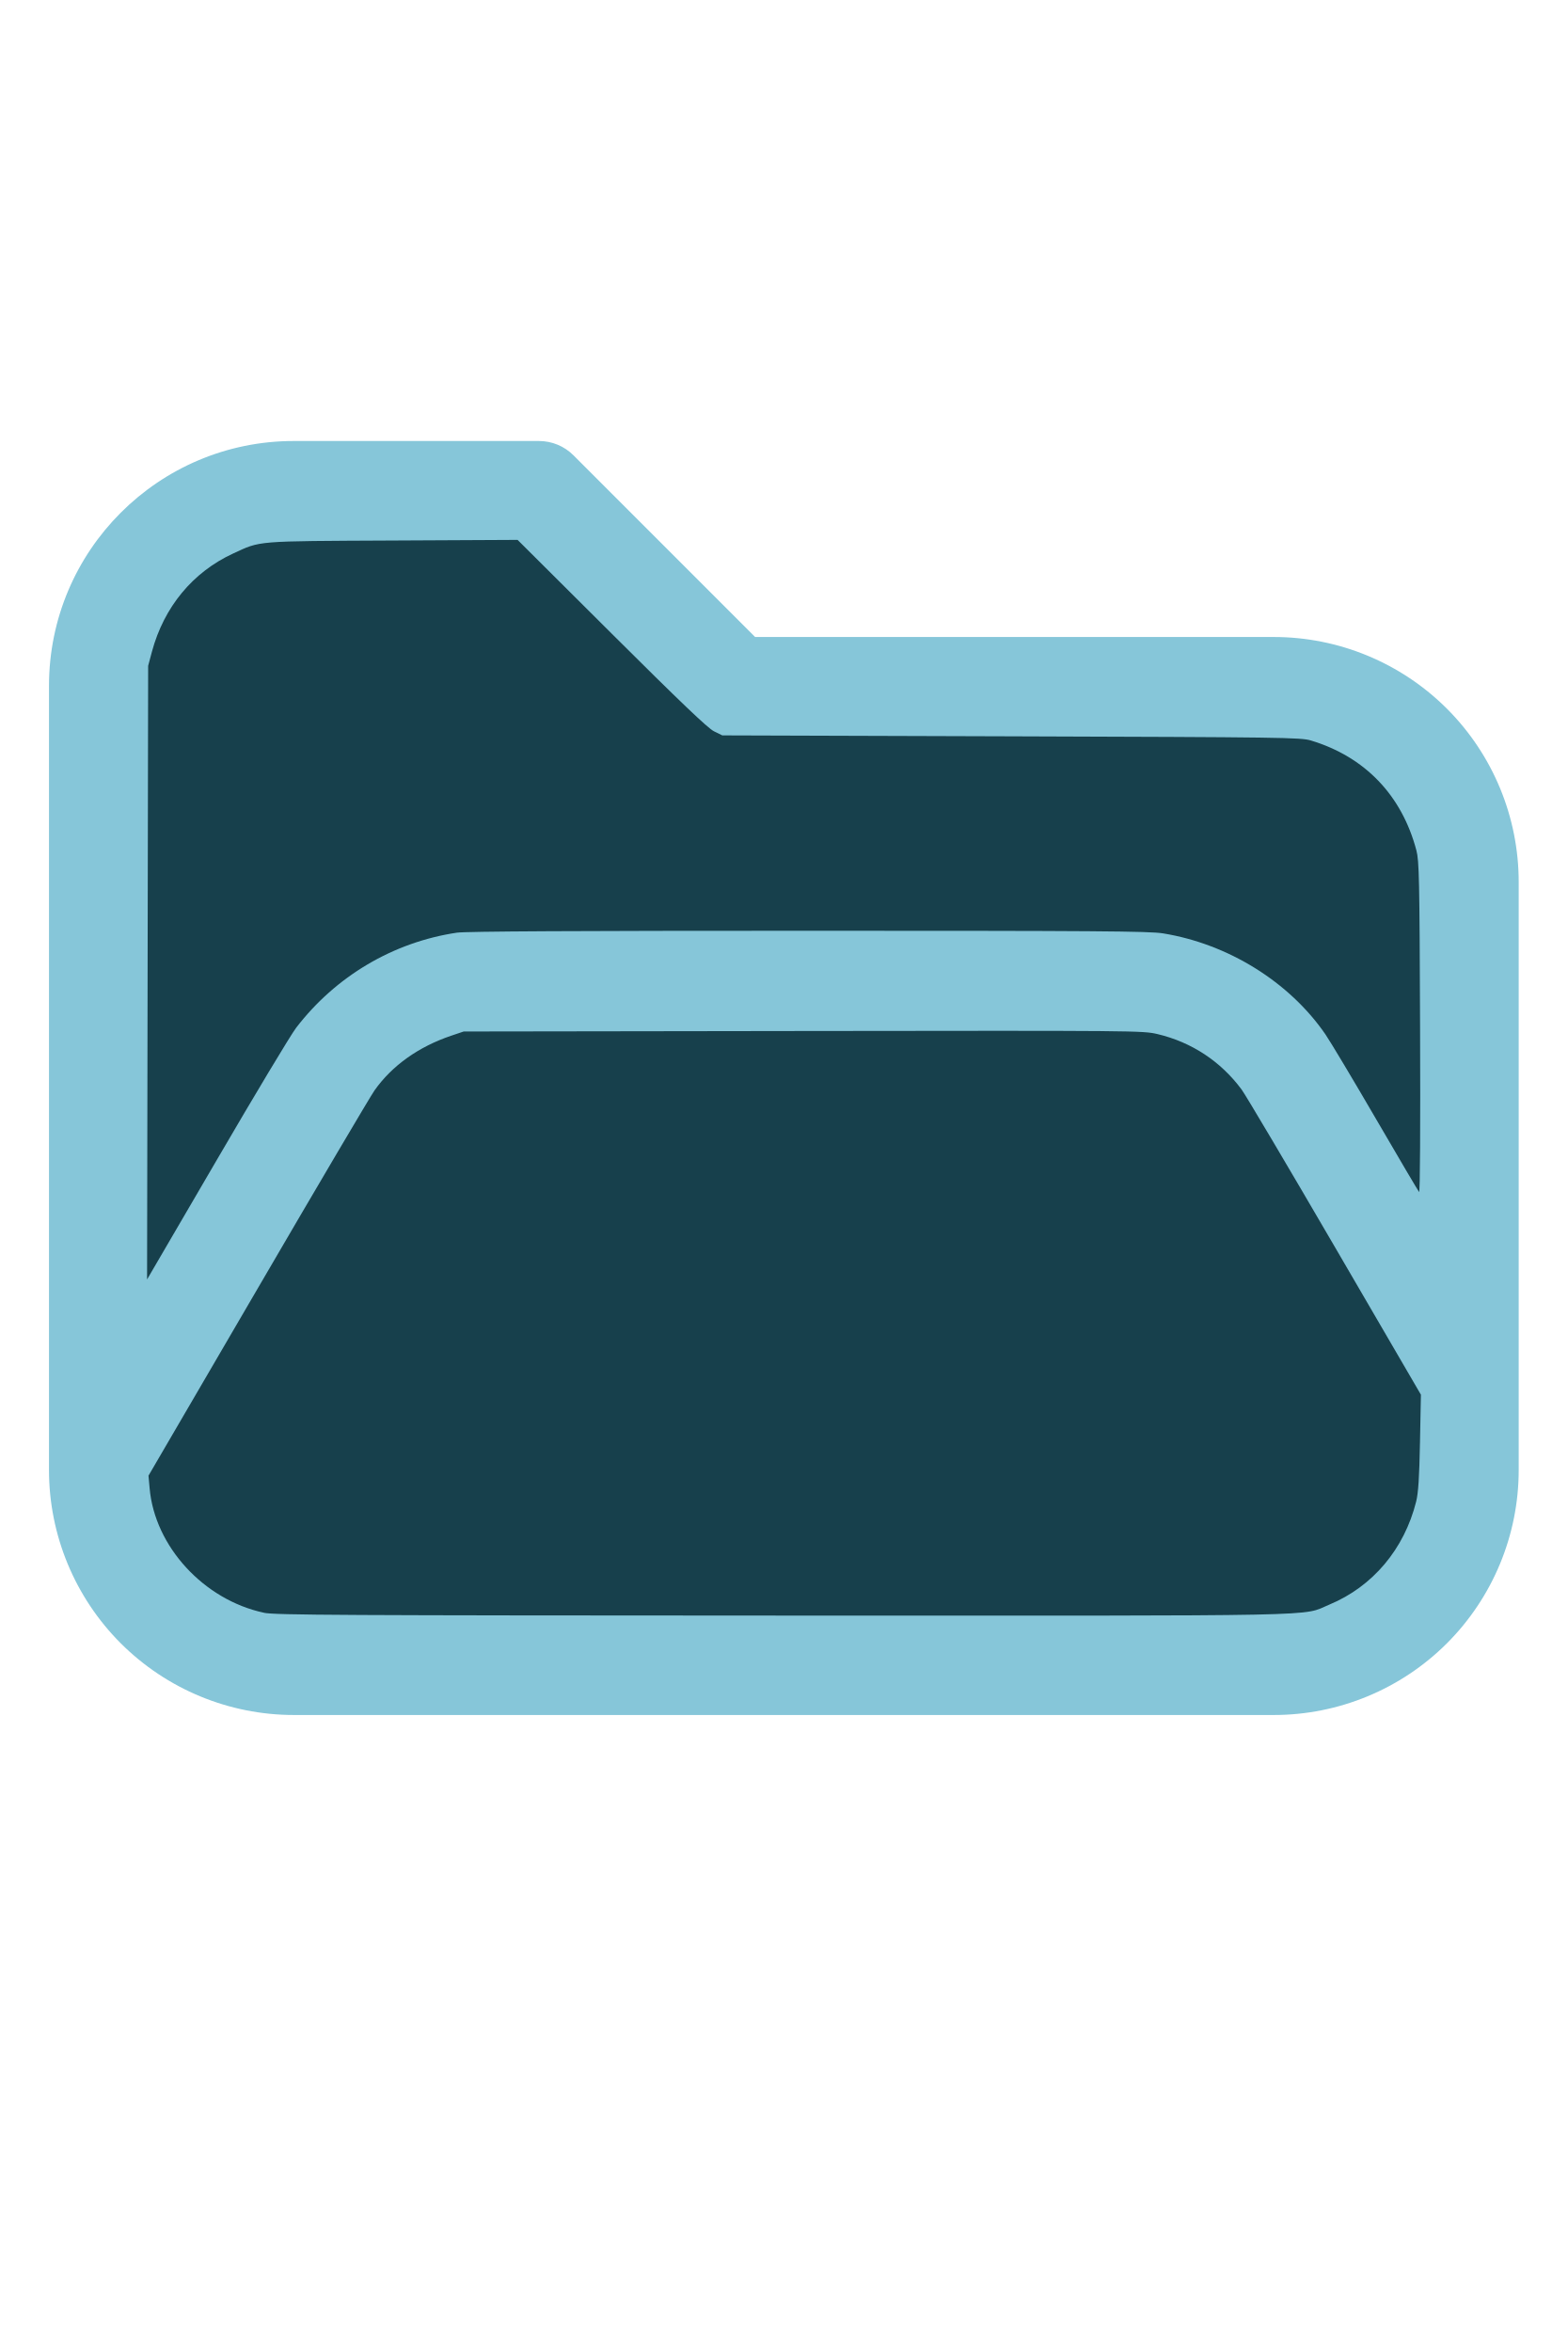
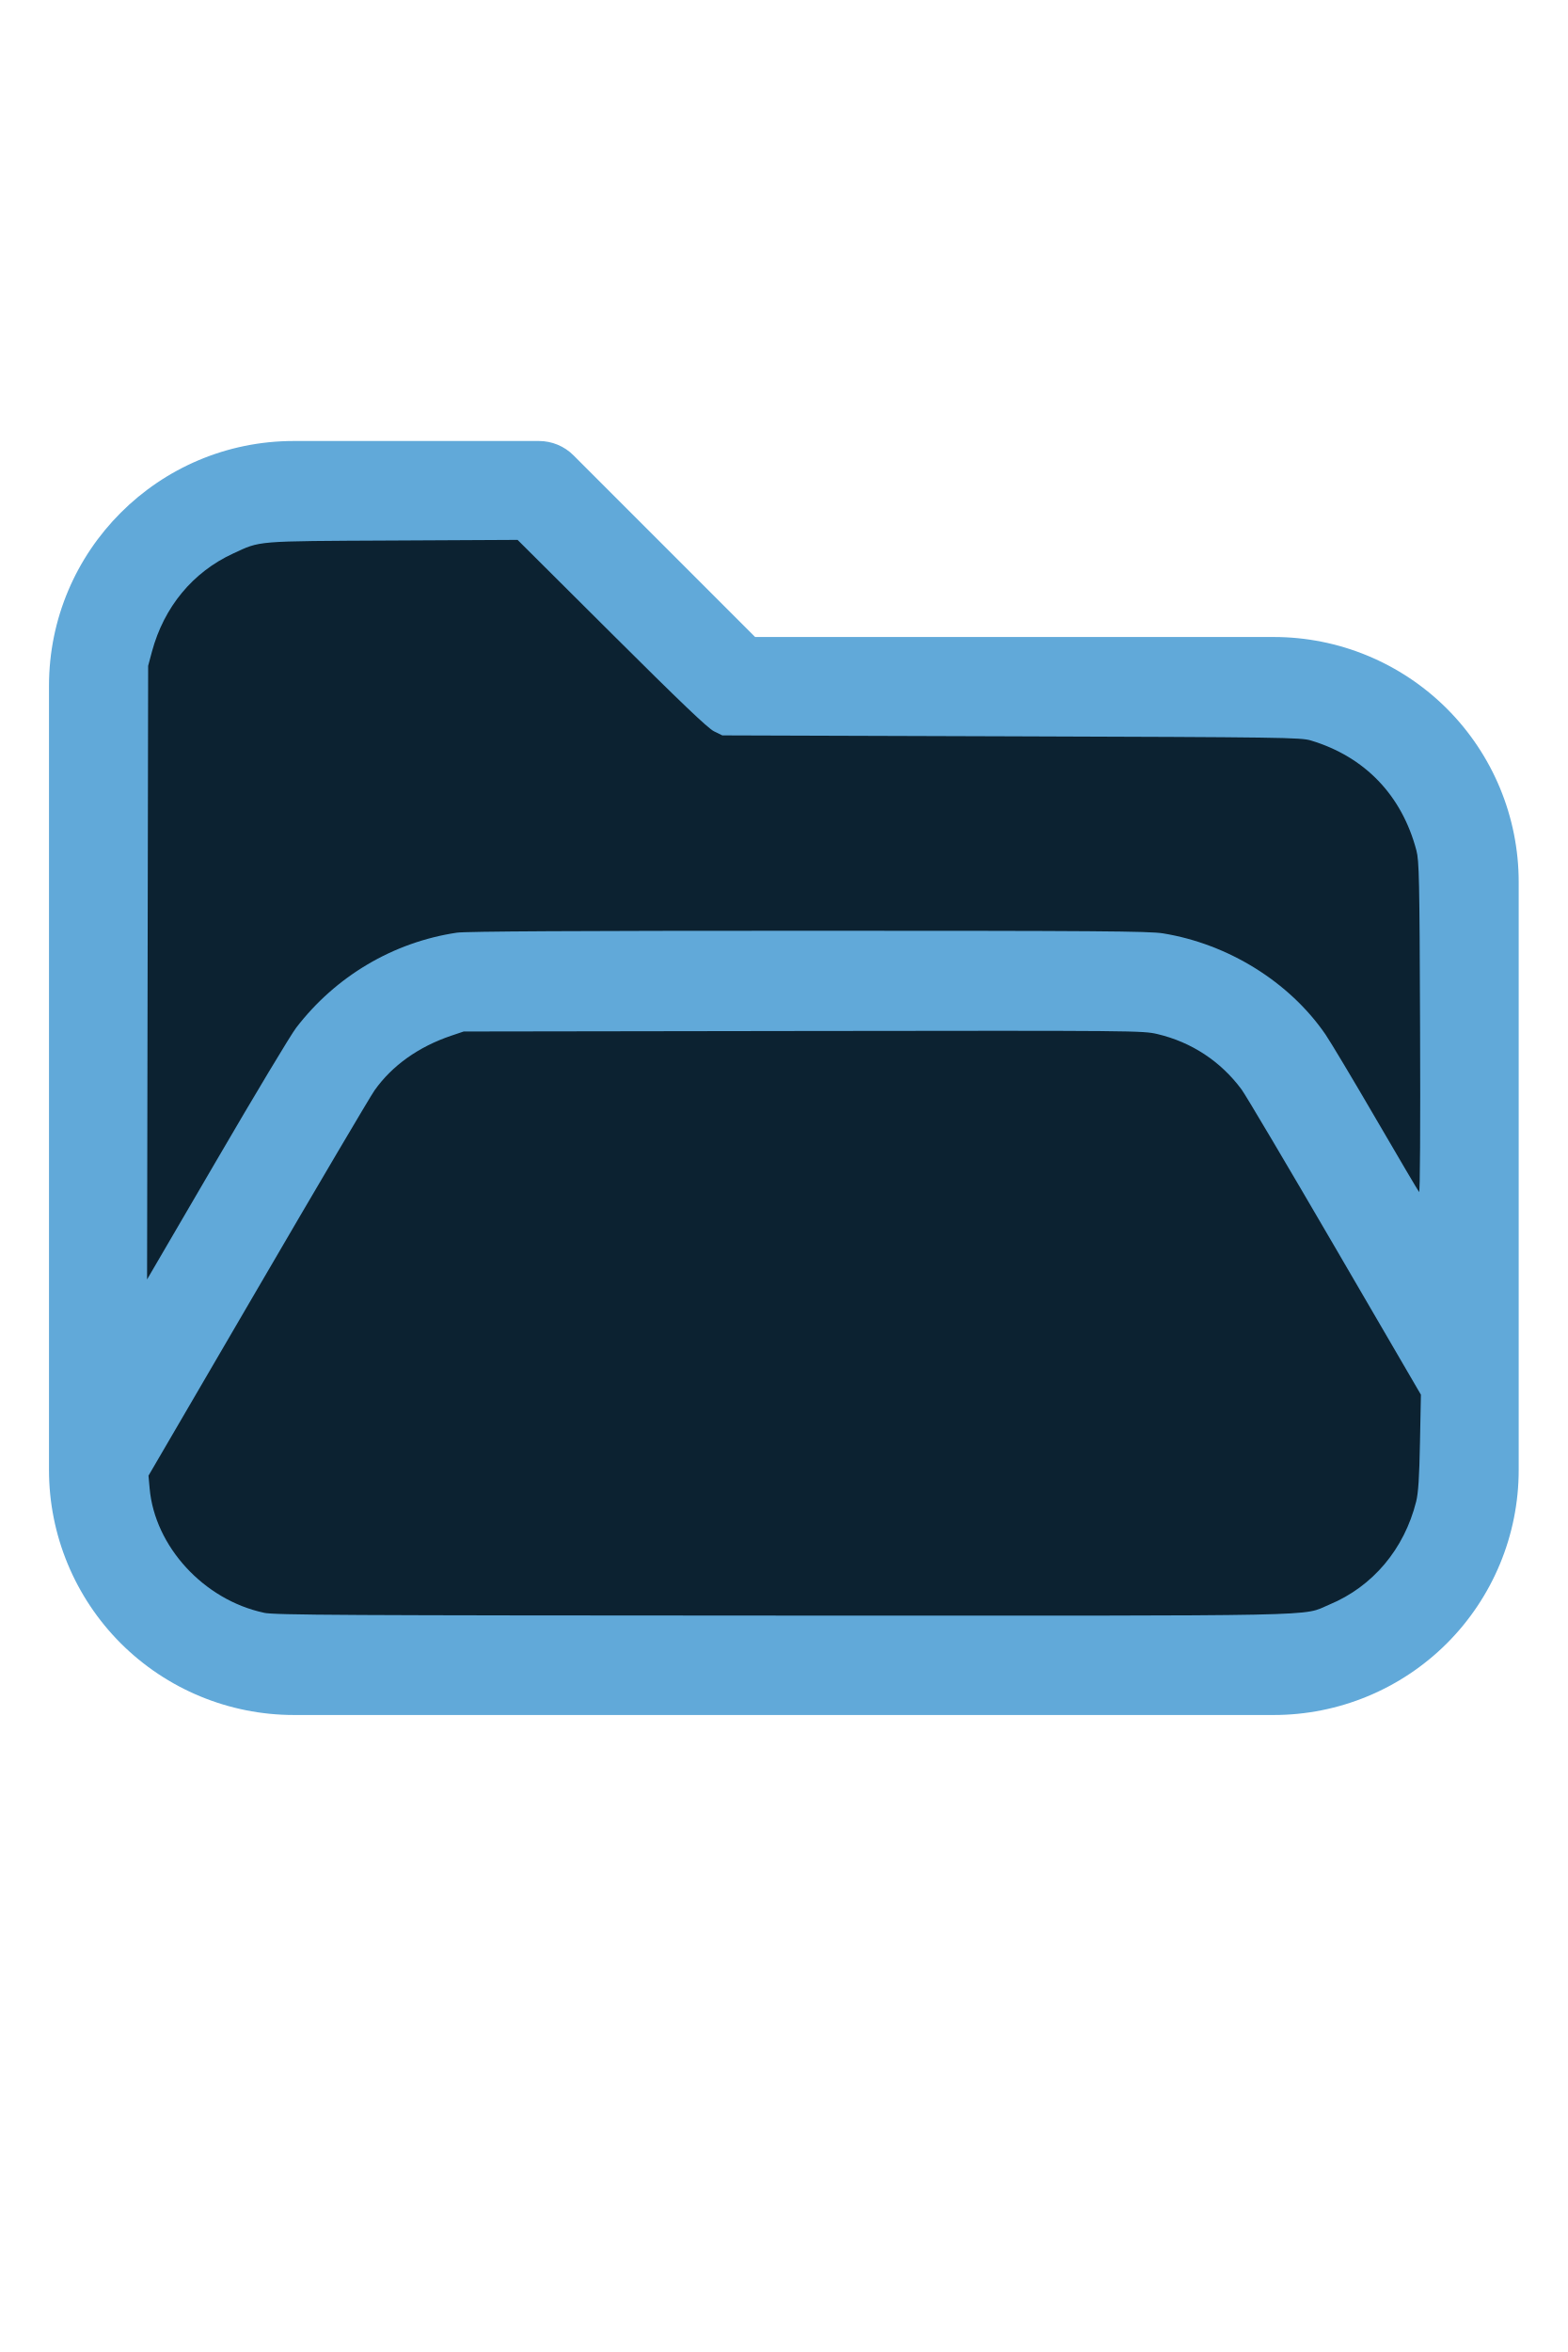
<svg xmlns="http://www.w3.org/2000/svg" version="1.1" width="16" height="24" viewBox="0 0 32 32" xml:space="preserve">
-   <g style="fill:#86C6D9;">
+   <g style="fill:#61A9D9;">
    <path d="M1,5.998l0,16.002c-0,1.326 0.527,2.598 1.464,3.536c0.938,0.937 2.21,1.464 3.536,1.464c5.322,0 14.678,-0 20,0c1.326,0 2.598,-0.527 3.536,-1.464c0.937,-0.938 1.464,-2.21 1.464,-3.536c0,-3.486 0,-8.514 0,-12c0,-1.326 -0.527,-2.598 -1.464,-3.536c-0.938,-0.937 -2.21,-1.464 -3.536,-1.464c-0,0 -10.586,0 -10.586,0c0,-0 -3.707,-3.707 -3.707,-3.707c-0.187,-0.188 -0.442,-0.293 -0.707,-0.293l-5.002,0c-2.76,0 -4.998,2.238 -4.998,4.998Zm28,14.415l-3.456,-5.925c-0.538,-0.921 -1.524,-1.488 -2.591,-1.488c-0,0 -12.905,0 -12.906,0c-1.067,0 -2.053,0.567 -2.591,1.488l-4.453,7.635c0.03,0.751 0.342,1.465 0.876,1.998c0.562,0.563 1.325,0.879 2.121,0.879l20,0c0.796,0 1.559,-0.316 2.121,-0.879c0.563,-0.562 0.879,-1.325 0.879,-2.121l0,-1.587Zm0,-3.969l0,-6.444c0,-0.796 -0.316,-1.559 -0.879,-2.121c-0.562,-0.563 -1.325,-0.879 -2.121,-0.879c-7.738,0 -11,0 -11,0c-0.265,0 -0.52,-0.105 -0.707,-0.293c-0,0 -3.707,-3.707 -3.707,-3.707c-0,0 -4.588,0 -4.588,0c-1.656,0 -2.998,1.342 -2.998,2.998l0,12.16l2.729,-4.677c0.896,-1.536 2.54,-2.481 4.318,-2.481c3.354,0 9.552,0 12.906,0c1.778,0 3.422,0.945 4.318,2.481l1.729,2.963Z" />
  </g>
-   <g style="fill:#17404C;stroke-width:0;">
+   <g style="fill:#0C2231;stroke-width:0;">
    <path d="M 5.388,24.913 C 4.16,24.651 3.157,23.559 3.054,22.371 L 3.031,22.116 5.261,18.294 C 6.487,16.191 7.56,14.373 7.645,14.253 8.004,13.746 8.542,13.363 9.21,13.137 l 0.255,-0.086 6.929,-0.01 c 6.805,-0.009 6.935,-0.008 7.234,0.063 0.696,0.165 1.29,0.557 1.715,1.13 0.082,0.11 0.939,1.557 1.905,3.215 l 1.756,3.014 -0.019,0.972 c -0.014,0.725 -0.034,1.032 -0.078,1.209 -0.243,0.971 -0.887,1.735 -1.772,2.103 -0.588,0.244 0.247,0.227 -11.162,0.224 -9.028,-0.003 -10.364,-0.01 -10.586,-0.057 z" />
    <path d="M 3.013,11.85 3.024,5.588 3.102,5.297 C 3.348,4.386 3.936,3.676 4.757,3.297 5.329,3.033 5.181,3.045 8.013,3.031 l 2.552,-0.013 1.919,1.911 c 1.404,1.398 1.964,1.933 2.089,1.995 l 0.171,0.084 5.898,0.019 c 5.553,0.018 5.91,0.023 6.116,0.085 1.102,0.332 1.857,1.118 2.154,2.244 0.056,0.214 0.064,0.564 0.075,3.622 0.008,2.032 -5.42e-4,3.371 -0.02,3.349 -0.018,-0.02 -0.414,-0.691 -0.88,-1.492 -0.466,-0.801 -0.931,-1.578 -1.033,-1.727 -0.736,-1.069 -1.984,-1.844 -3.316,-2.06 -0.28,-0.045 -1.345,-0.053 -7.239,-0.053 -4.714,-1.09e-4 -6.993,0.012 -7.172,0.039 -1.3,0.193 -2.477,0.89 -3.284,1.944 -0.108,0.141 -0.836,1.353 -1.618,2.695 L 3.002,18.111 Z" />
  </g>
</svg>
